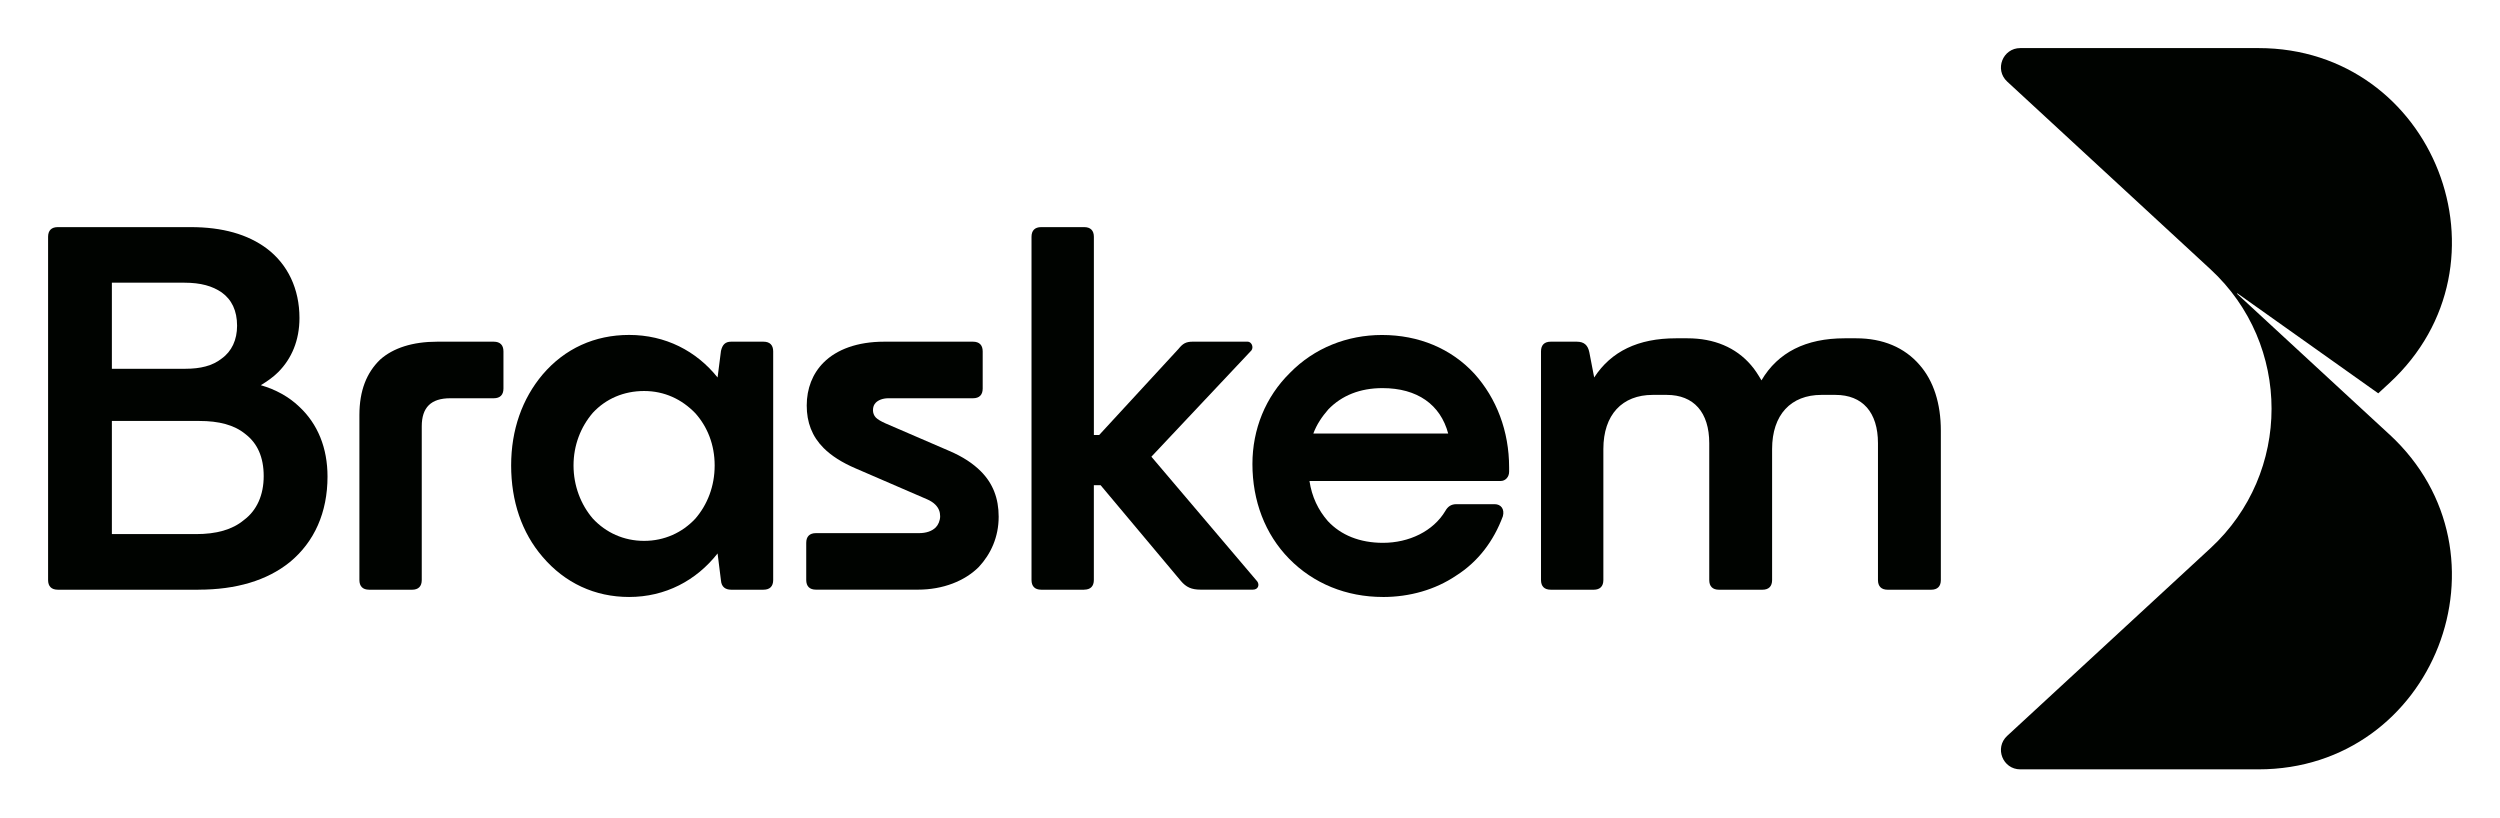
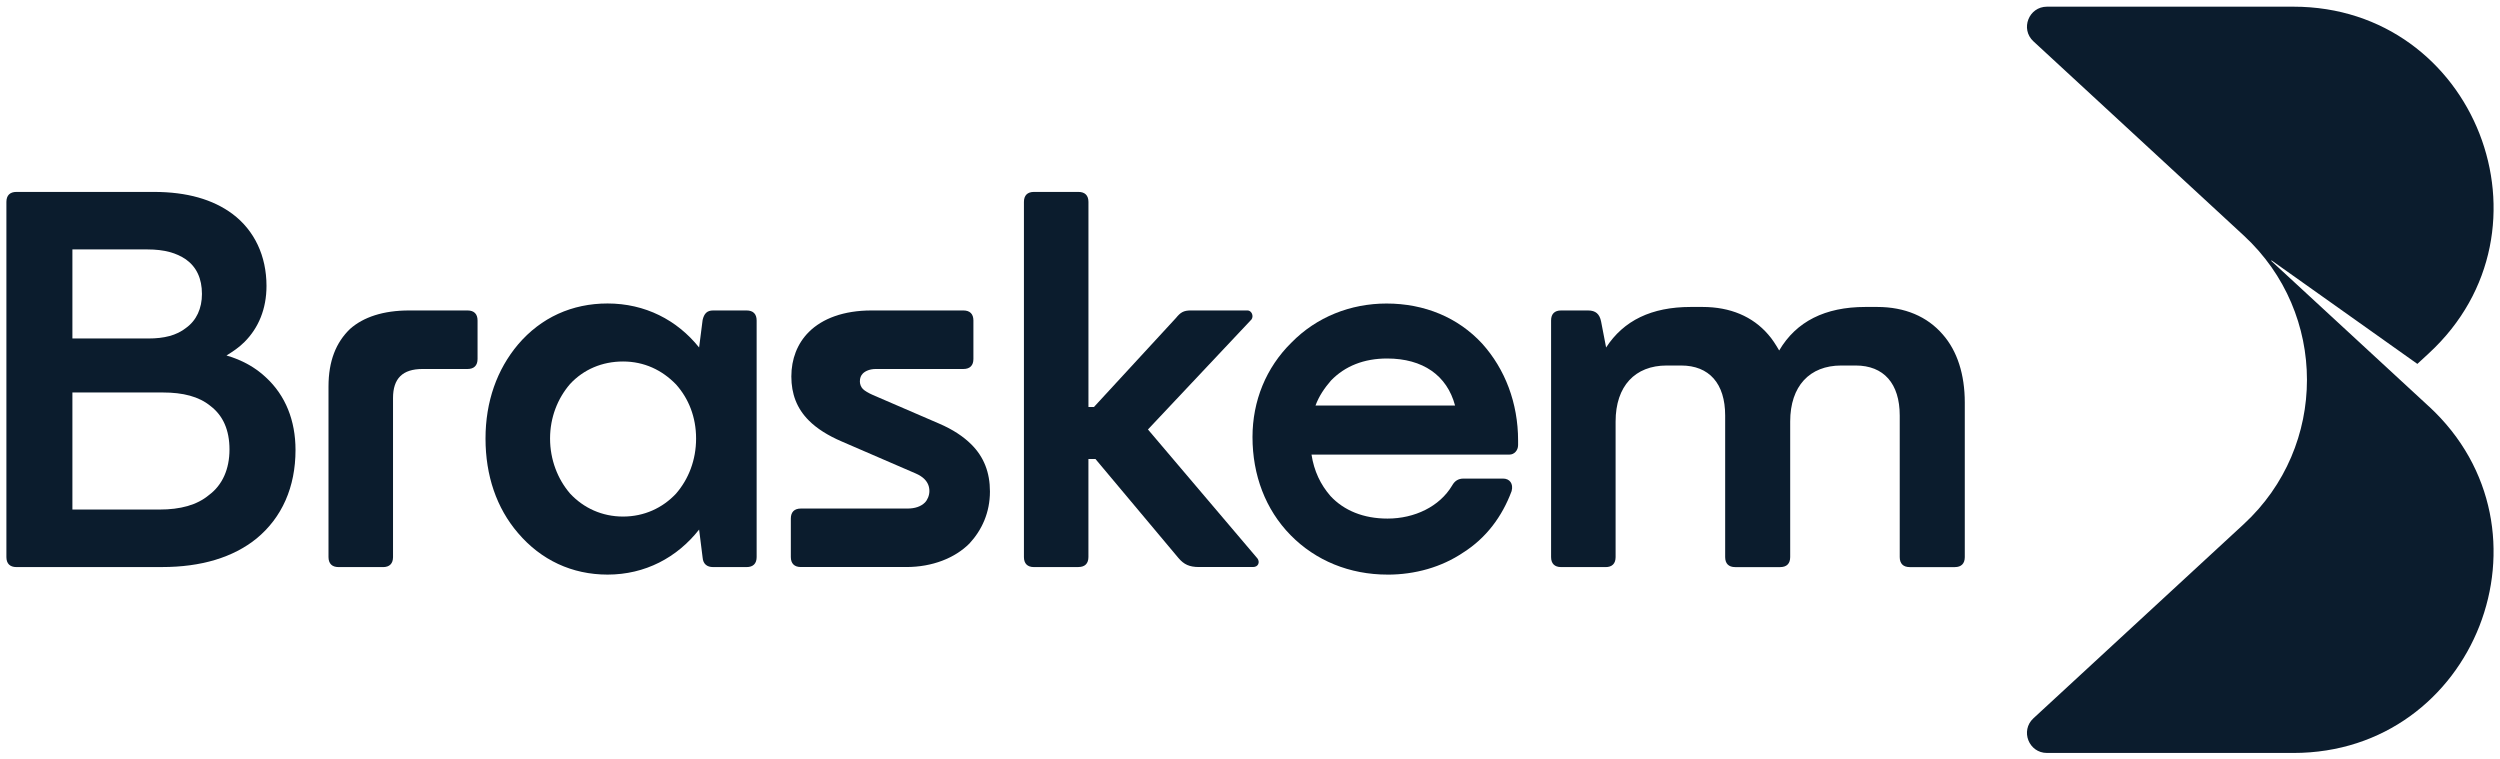
- <svg xmlns="http://www.w3.org/2000/svg" id="Layer_1" version="1.1" viewBox="345.03 459.09 1010.72 330.47">
+ <svg xmlns="http://www.w3.org/2000/svg" id="Layer_1" version="1.1" viewBox="361.97 475.92 976.85 296.54">
  <defs>
    <style>
      .st0 {
-         fill: #000300;
+         fill: #0B1C2D;
      }
    </style>
  </defs>
  <path class="st0" d="M425.25,697.5h-56.87c-2.54,0-3.91-1.37-3.91-3.91v-138.77c0-2.54,1.37-3.91,3.91-3.91h53.74c12.9,0,23.06,2.93,30.69,8.6,8.6,6.45,13.29,16.42,13.29,28.14,0,8.99-3.13,16.42-8.6,21.89-2.15,2.15-4.49,3.72-7.03,5.28,6.06,1.75,11.34,4.69,15.44,8.6,7.62,7.04,11.53,16.81,11.53,28.34,0,14.47-5.28,26.39-15.24,34.59-9.19,7.43-21.7,11.14-36.94,11.14M390.26,573.39v34.79h29.71c6.06,0,10.94-1.17,14.66-4.11,4.11-2.93,6.25-7.62,6.25-13.29,0-6.06-2.15-10.56-6.25-13.49-3.71-2.54-8.4-3.91-15.05-3.91h-29.32ZM390.26,629.29v45.73h34.01c8.21,0,14.66-1.75,19.35-5.67,5.28-3.91,8.02-10.16,8.02-17.79s-2.54-13.29-7.43-17c-4.49-3.71-10.75-5.28-18.57-5.28h-35.38Z" />
  <path class="st0" d="M511.63,697.5h-17.39c-2.54,0-3.91-1.37-3.91-3.91v-66.65c0-9.97,2.93-17.2,8.4-22.48,5.28-4.69,13.1-7.23,23.06-7.23h22.87c2.54,0,3.91,1.37,3.91,3.91v15.05c0,2.54-1.37,3.91-3.91,3.91h-17.59c-7.81,0-11.53,3.72-11.53,11.34v62.16c0,2.54-1.37,3.91-3.91,3.91" />
  <path class="st0" d="M635.14,682.84c-8.6,10.95-21.11,17.6-35.77,17.6-13.87,0-25.99-5.67-34.98-16.23-8.41-9.77-12.71-22.48-12.71-36.94s4.49-26.98,12.71-36.75c8.99-10.55,21.11-16.02,34.98-16.02,14.66,0,27.17,6.45,35.77,17.2l1.37-10.75c.59-2.54,1.76-3.72,4.1-3.72h13.1c2.54,0,3.91,1.37,3.91,3.91v92.45c0,2.54-1.37,3.91-3.91,3.91h-13.1c-2.34,0-3.91-1.17-4.1-3.71l-1.37-10.95ZM584.72,668.77c5.28,5.67,12.51,8.99,20.71,8.99s15.44-3.33,20.72-8.99c4.89-5.67,7.81-13.1,7.81-21.5s-2.93-15.64-7.81-21.11c-5.47-5.67-12.51-8.99-20.72-8.99s-15.44,3.12-20.71,8.79c-4.89,5.67-7.82,13.1-7.82,21.31s2.94,15.83,7.82,21.5" />
  <path class="st0" d="M670.98,693.59v-15.05c0-2.54,1.37-3.91,3.91-3.91h41.63c2.94,0,5.28-.78,6.84-2.34.98-.98,1.76-2.74,1.76-4.5s-.59-3.32-1.96-4.69c-.78-.78-1.96-1.57-3.32-2.15l-28.93-12.51c-5.47-2.35-9.77-5.08-12.89-8.21-4.69-4.69-6.84-10.36-6.84-17.2s2.34-12.9,6.84-17.39c5.28-5.28,13.68-8.41,24.43-8.41h35.96c2.54,0,3.91,1.37,3.91,3.91v15.05c0,2.54-1.37,3.91-3.91,3.91h-34.2c-2.34,0-4.1.78-5.08,1.75-.78.78-1.17,1.76-1.17,3.13,0,.98.39,2.15,1.17,2.93.78.78,2.15,1.57,3.91,2.35l25.8,11.14c5.47,2.34,9.57,5.08,12.71,8.21,4.89,4.89,7.23,10.94,7.23,18.37,0,8.2-3.13,15.05-8.02,20.32-5.67,5.67-14.47,9.18-24.63,9.18h-41.24c-2.54,0-3.91-1.37-3.91-3.91" />
  <path class="st0" d="M783.36,697.5h-17.39c-2.54,0-3.91-1.37-3.91-3.91v-138.77c0-2.54,1.36-3.91,3.91-3.91h17.39c2.54,0,3.91,1.37,3.91,3.91v80.13h2.15l32.05-34.79c1.76-2.15,2.94-2.94,5.87-2.94h22.08c1.56,0,2.54,2.15,1.56,3.52l-40.46,42.99,42.81,50.43c.98,1.36.39,3.32-1.76,3.32h-21.11c-3.72,0-5.86-.98-8.02-3.52l-32.44-38.7h-2.74v38.31c0,2.54-1.37,3.91-3.91,3.91" />
  <path class="st0" d="M904.14,700.44c-14.85,0-28.14-5.47-37.91-15.44-9.78-9.97-14.86-23.45-14.86-38.3,0-14.08,5.28-27.16,15.25-36.94,9.77-9.97,23.06-15.24,37.13-15.24,14.86,0,27.95,5.47,37.33,15.63,8.99,9.97,14.07,23.26,14.07,37.92v1.75c0,2.15-1.56,3.72-3.32,3.72h-77.4c.98,6.44,3.52,11.73,7.43,16.22,5.28,5.67,12.9,8.79,22.28,8.79,10.55,0,20.33-4.69,25.22-12.89.98-1.76,2.34-2.74,4.49-2.74h15.44c2.54,0,4.11,1.96,3.33,4.89-3.71,9.97-9.97,18.37-18.96,24.04-8.4,5.67-18.76,8.6-29.51,8.6M875.99,634.37h54.53c-3.13-11.73-12.51-18.37-26.58-18.37-8.99,0-16.42,2.94-21.89,8.6-2.54,2.93-4.69,6.06-6.06,9.77" />
  <path class="st0" d="M989.34,697.5h-17.39c-2.54,0-3.91-1.37-3.91-3.91v-92.45c0-2.54,1.36-3.91,3.91-3.91h10.55c2.94,0,4.49,1.37,5.08,4.3l1.96,10.17c6.84-10.56,17.79-15.84,33.03-15.84h4.69c10.76,0,19.55,3.72,25.61,10.76,1.57,1.75,2.93,3.91,4.3,6.25,6.65-11.34,17.98-17.01,33.62-17.01h4.7c10.75,0,19.54,3.72,25.6,10.76,5.67,6.44,8.6,15.63,8.6,26.58v60.4c0,2.54-1.37,3.91-3.91,3.91h-17.6c-2.54,0-3.91-1.37-3.91-3.91v-55.32c0-12.51-6.25-19.54-17.2-19.54h-5.67c-12.31,0-19.93,8.01-19.93,21.89v52.97c0,2.54-1.37,3.91-3.91,3.91h-17.59c-2.54,0-3.91-1.37-3.91-3.91v-55.32c0-12.51-6.25-19.54-17.2-19.54h-5.67c-12.31,0-19.94,8.01-19.94,21.89v52.97c0,2.54-1.37,3.91-3.91,3.91" />
  <path class="st0" d="M1311.06,634.75l-11.27-10.4-50.3-46.44c-.12-.1.03-.28.15-.19l56.89,40.39,4.52-4.17c52.21-48.19,18.11-135.41-52.95-135.41h-96.29c-7.11,0-10.52,8.72-5.3,13.54l82.2,75.89c32.91,30.38,32.91,82.37,0,112.75l-82.2,75.88c-5.22,4.82-1.82,13.54,5.3,13.54h96.29c71.05,0,105.15-87.21,52.95-135.41" />
</svg>
